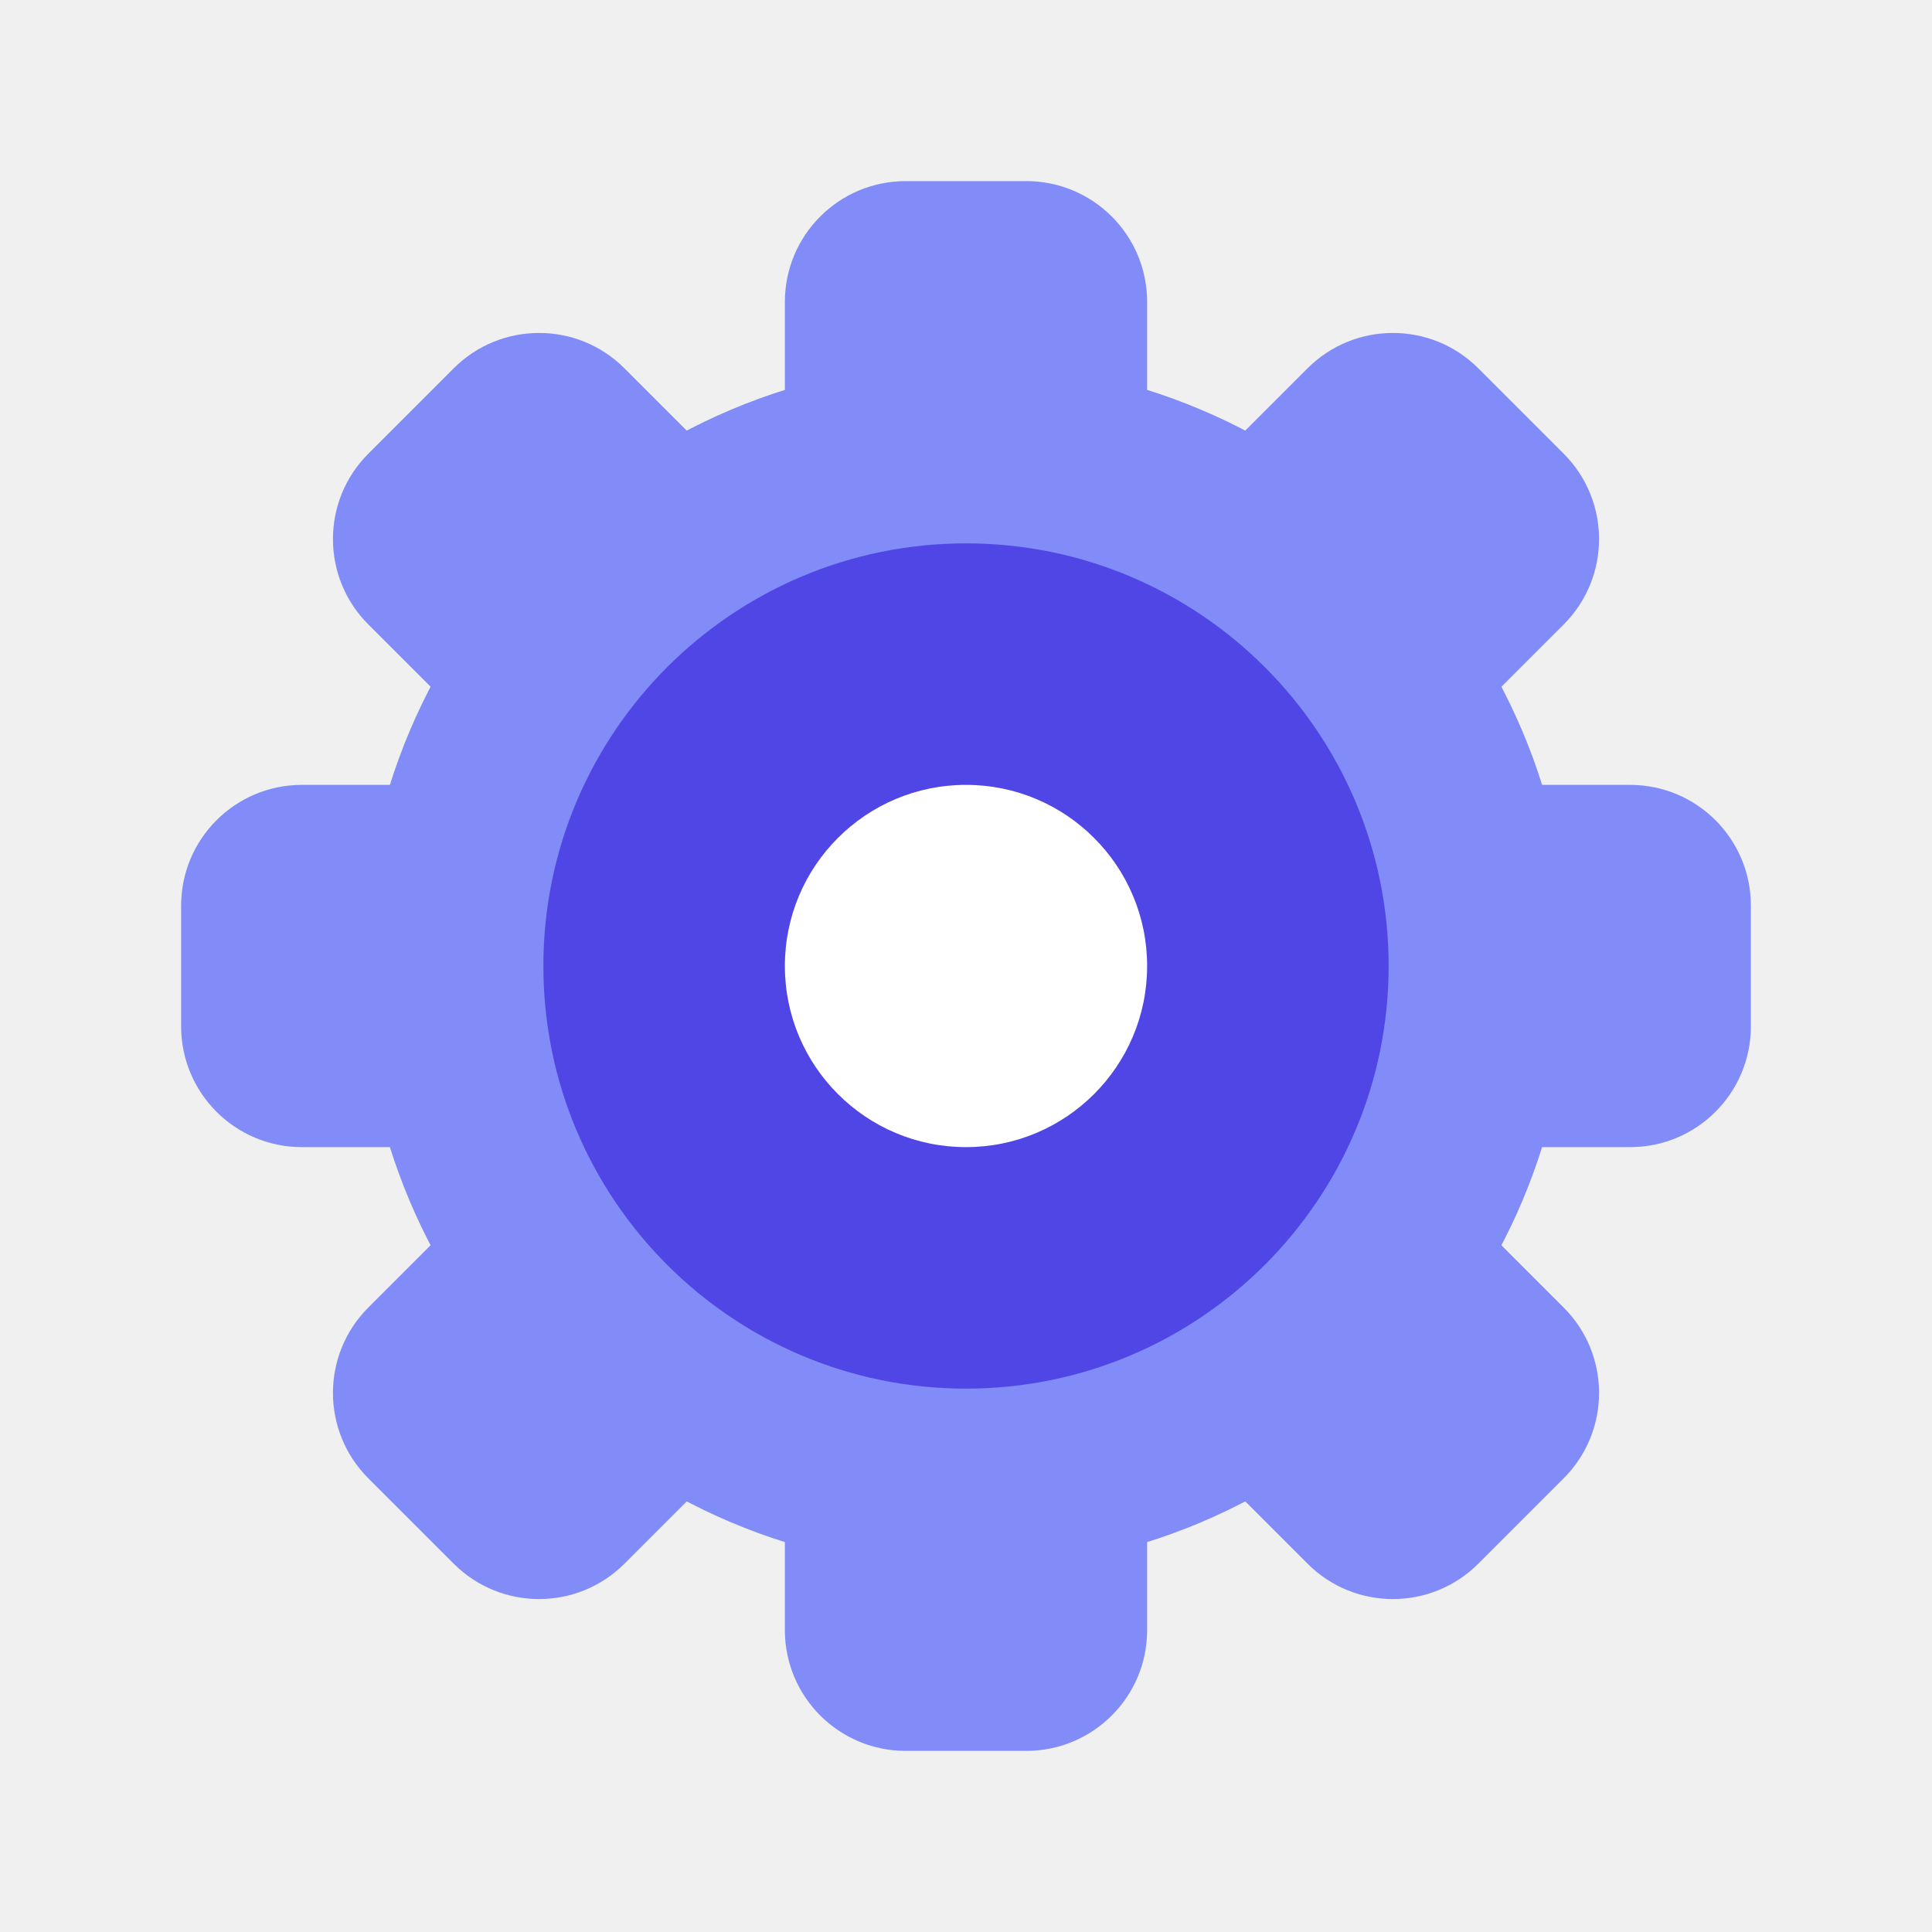
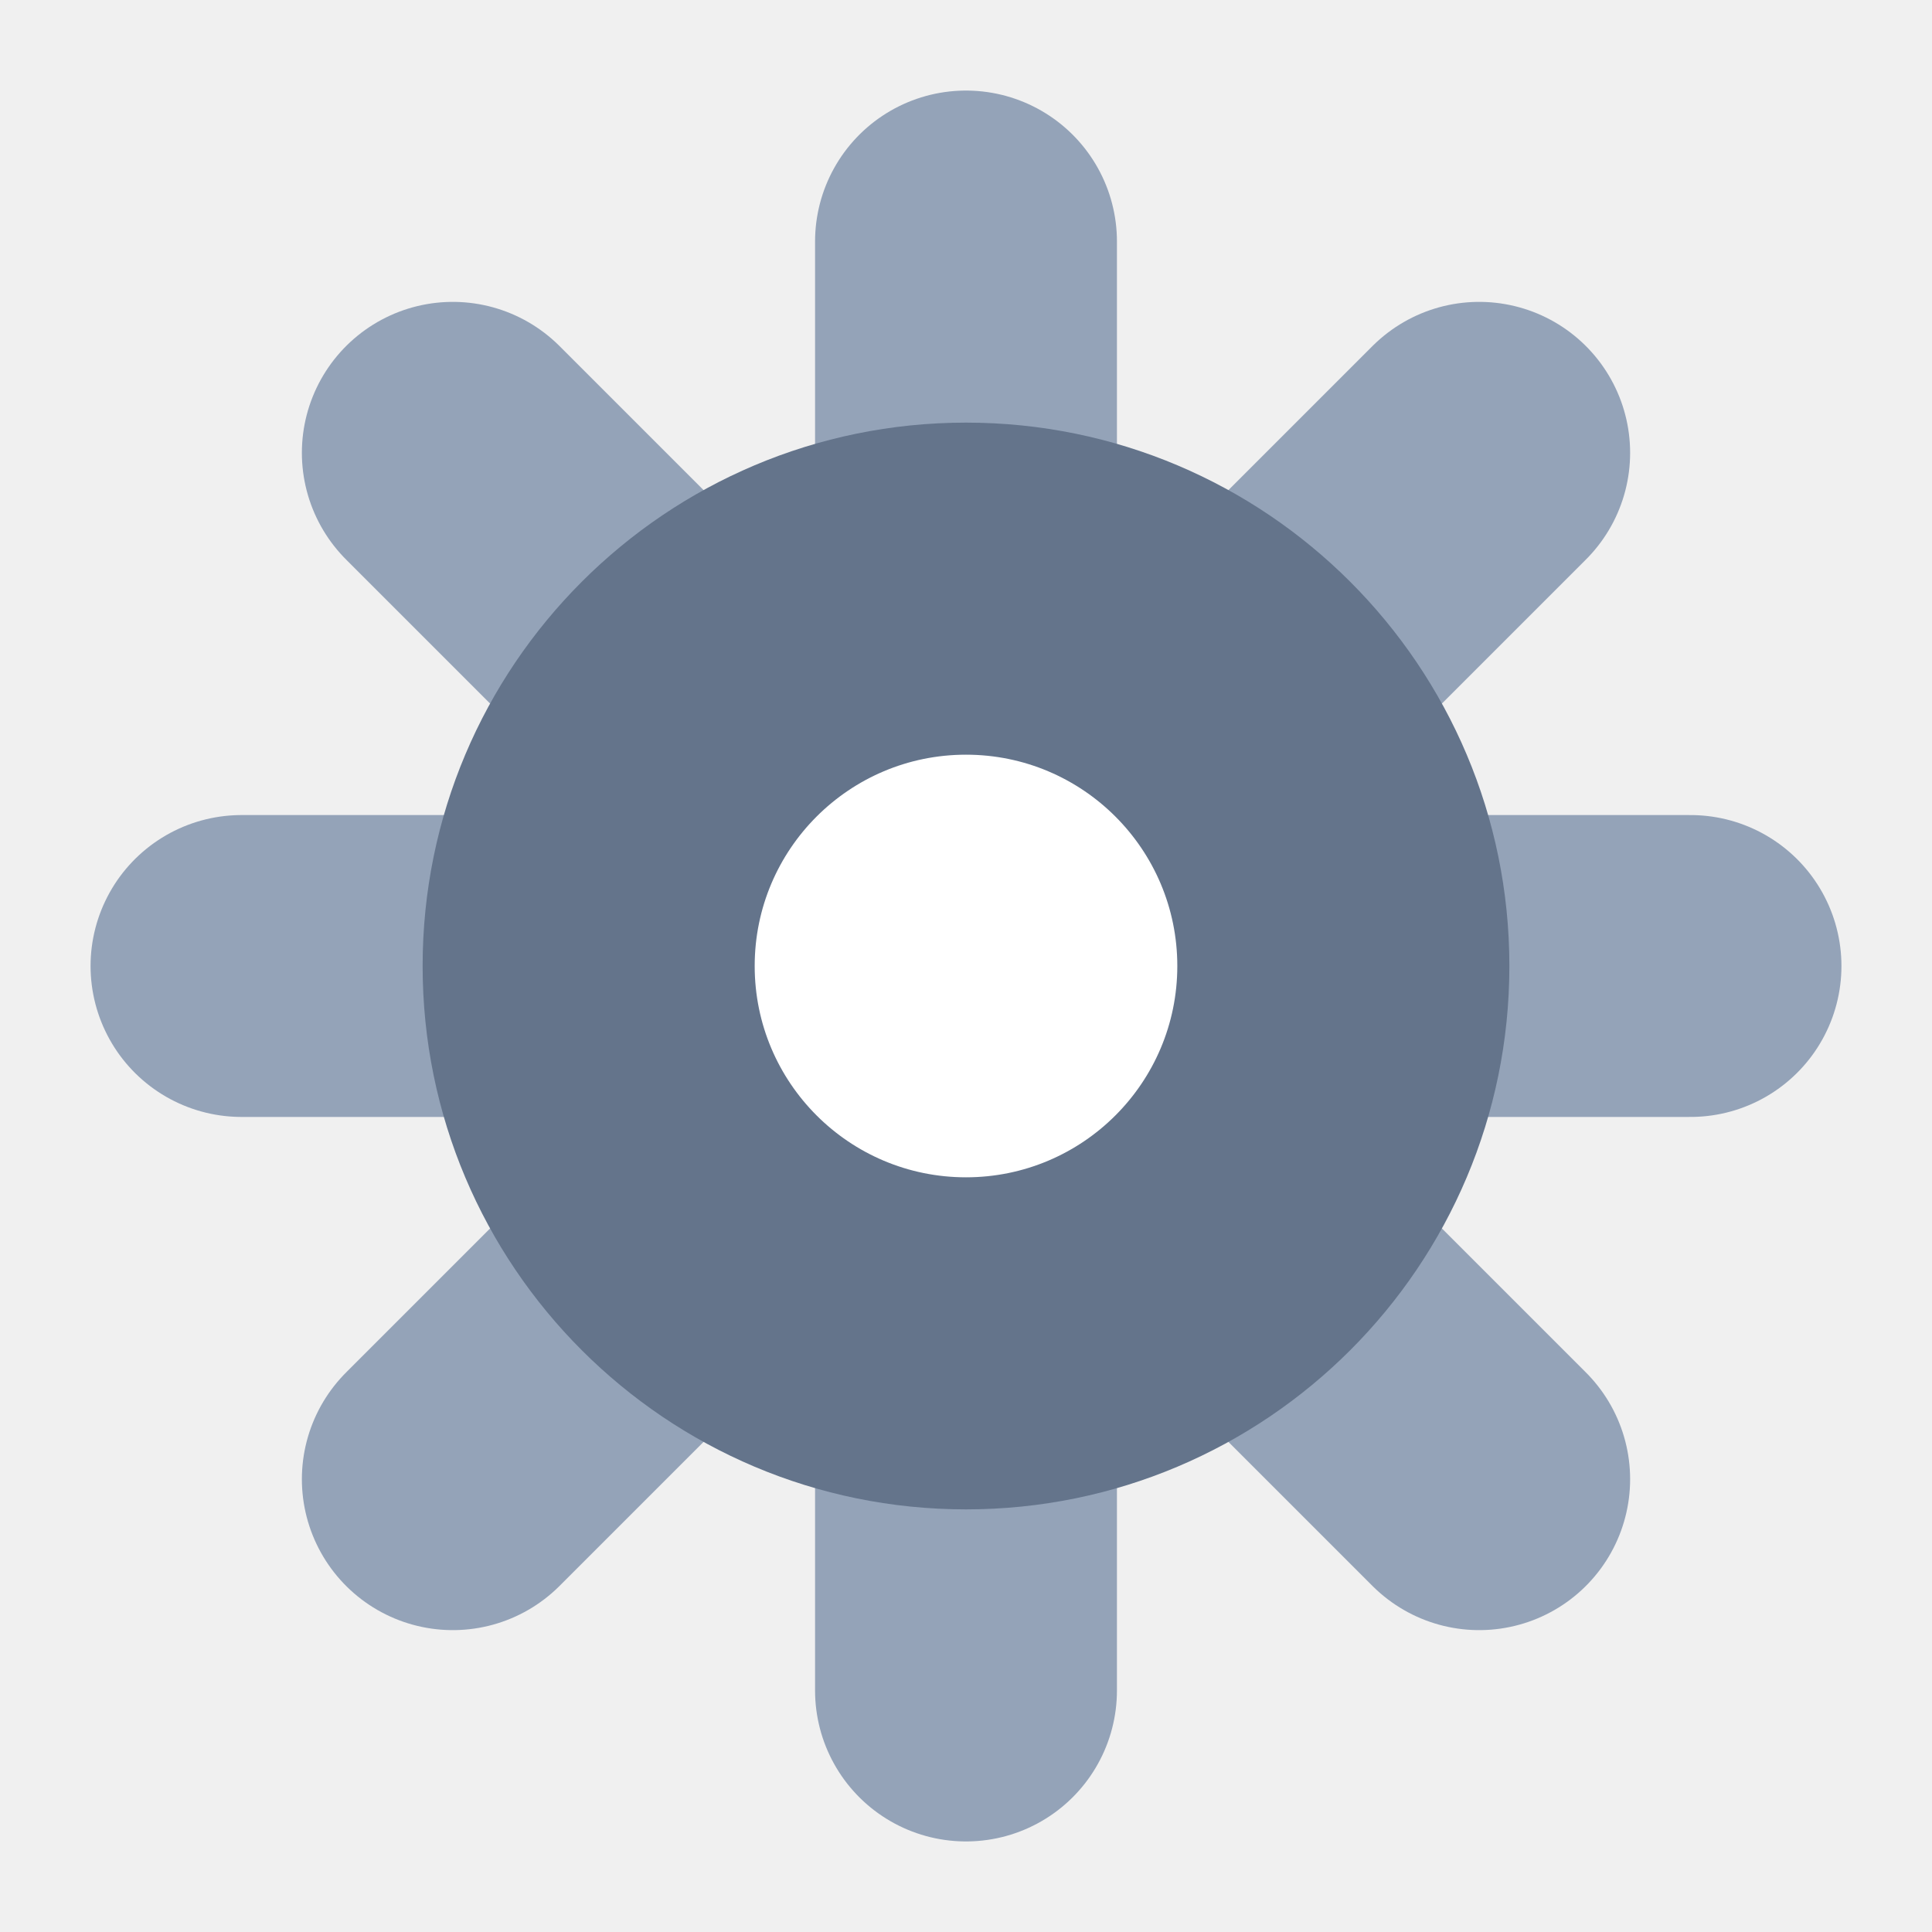
<svg xmlns="http://www.w3.org/2000/svg" viewBox="0 0 256 256">
-   <g fill="#818CF8">
-     <circle cx="128" cy="128" r="80" />
-     <rect x="104" y="24" width="48" height="208" rx="16" />
-     <rect x="24" y="104" width="208" height="48" rx="16" />
-     <rect x="104" y="24" width="48" height="208" rx="16" transform="rotate(45 128 128)" />
-     <rect x="104" y="24" width="48" height="208" rx="16" transform="rotate(-45 128 128)" />
-   </g>
-   <circle cx="128" cy="128" r="56" fill="#4F46E5" />
-   <circle cx="128" cy="128" r="24" fill="#FFFFFF" />
+   <path d="M128 32 L128 224 M32 128 L224 128 M60 60 L196 196 M60 196 L196 60" stroke="#94A3B8" stroke-width="40" stroke-linecap="round" />
+   <circle cx="128" cy="128" r="72" fill="#64748B" />
+   <circle cx="128" cy="128" r="28" fill="#FFFFFF" />
</svg>
